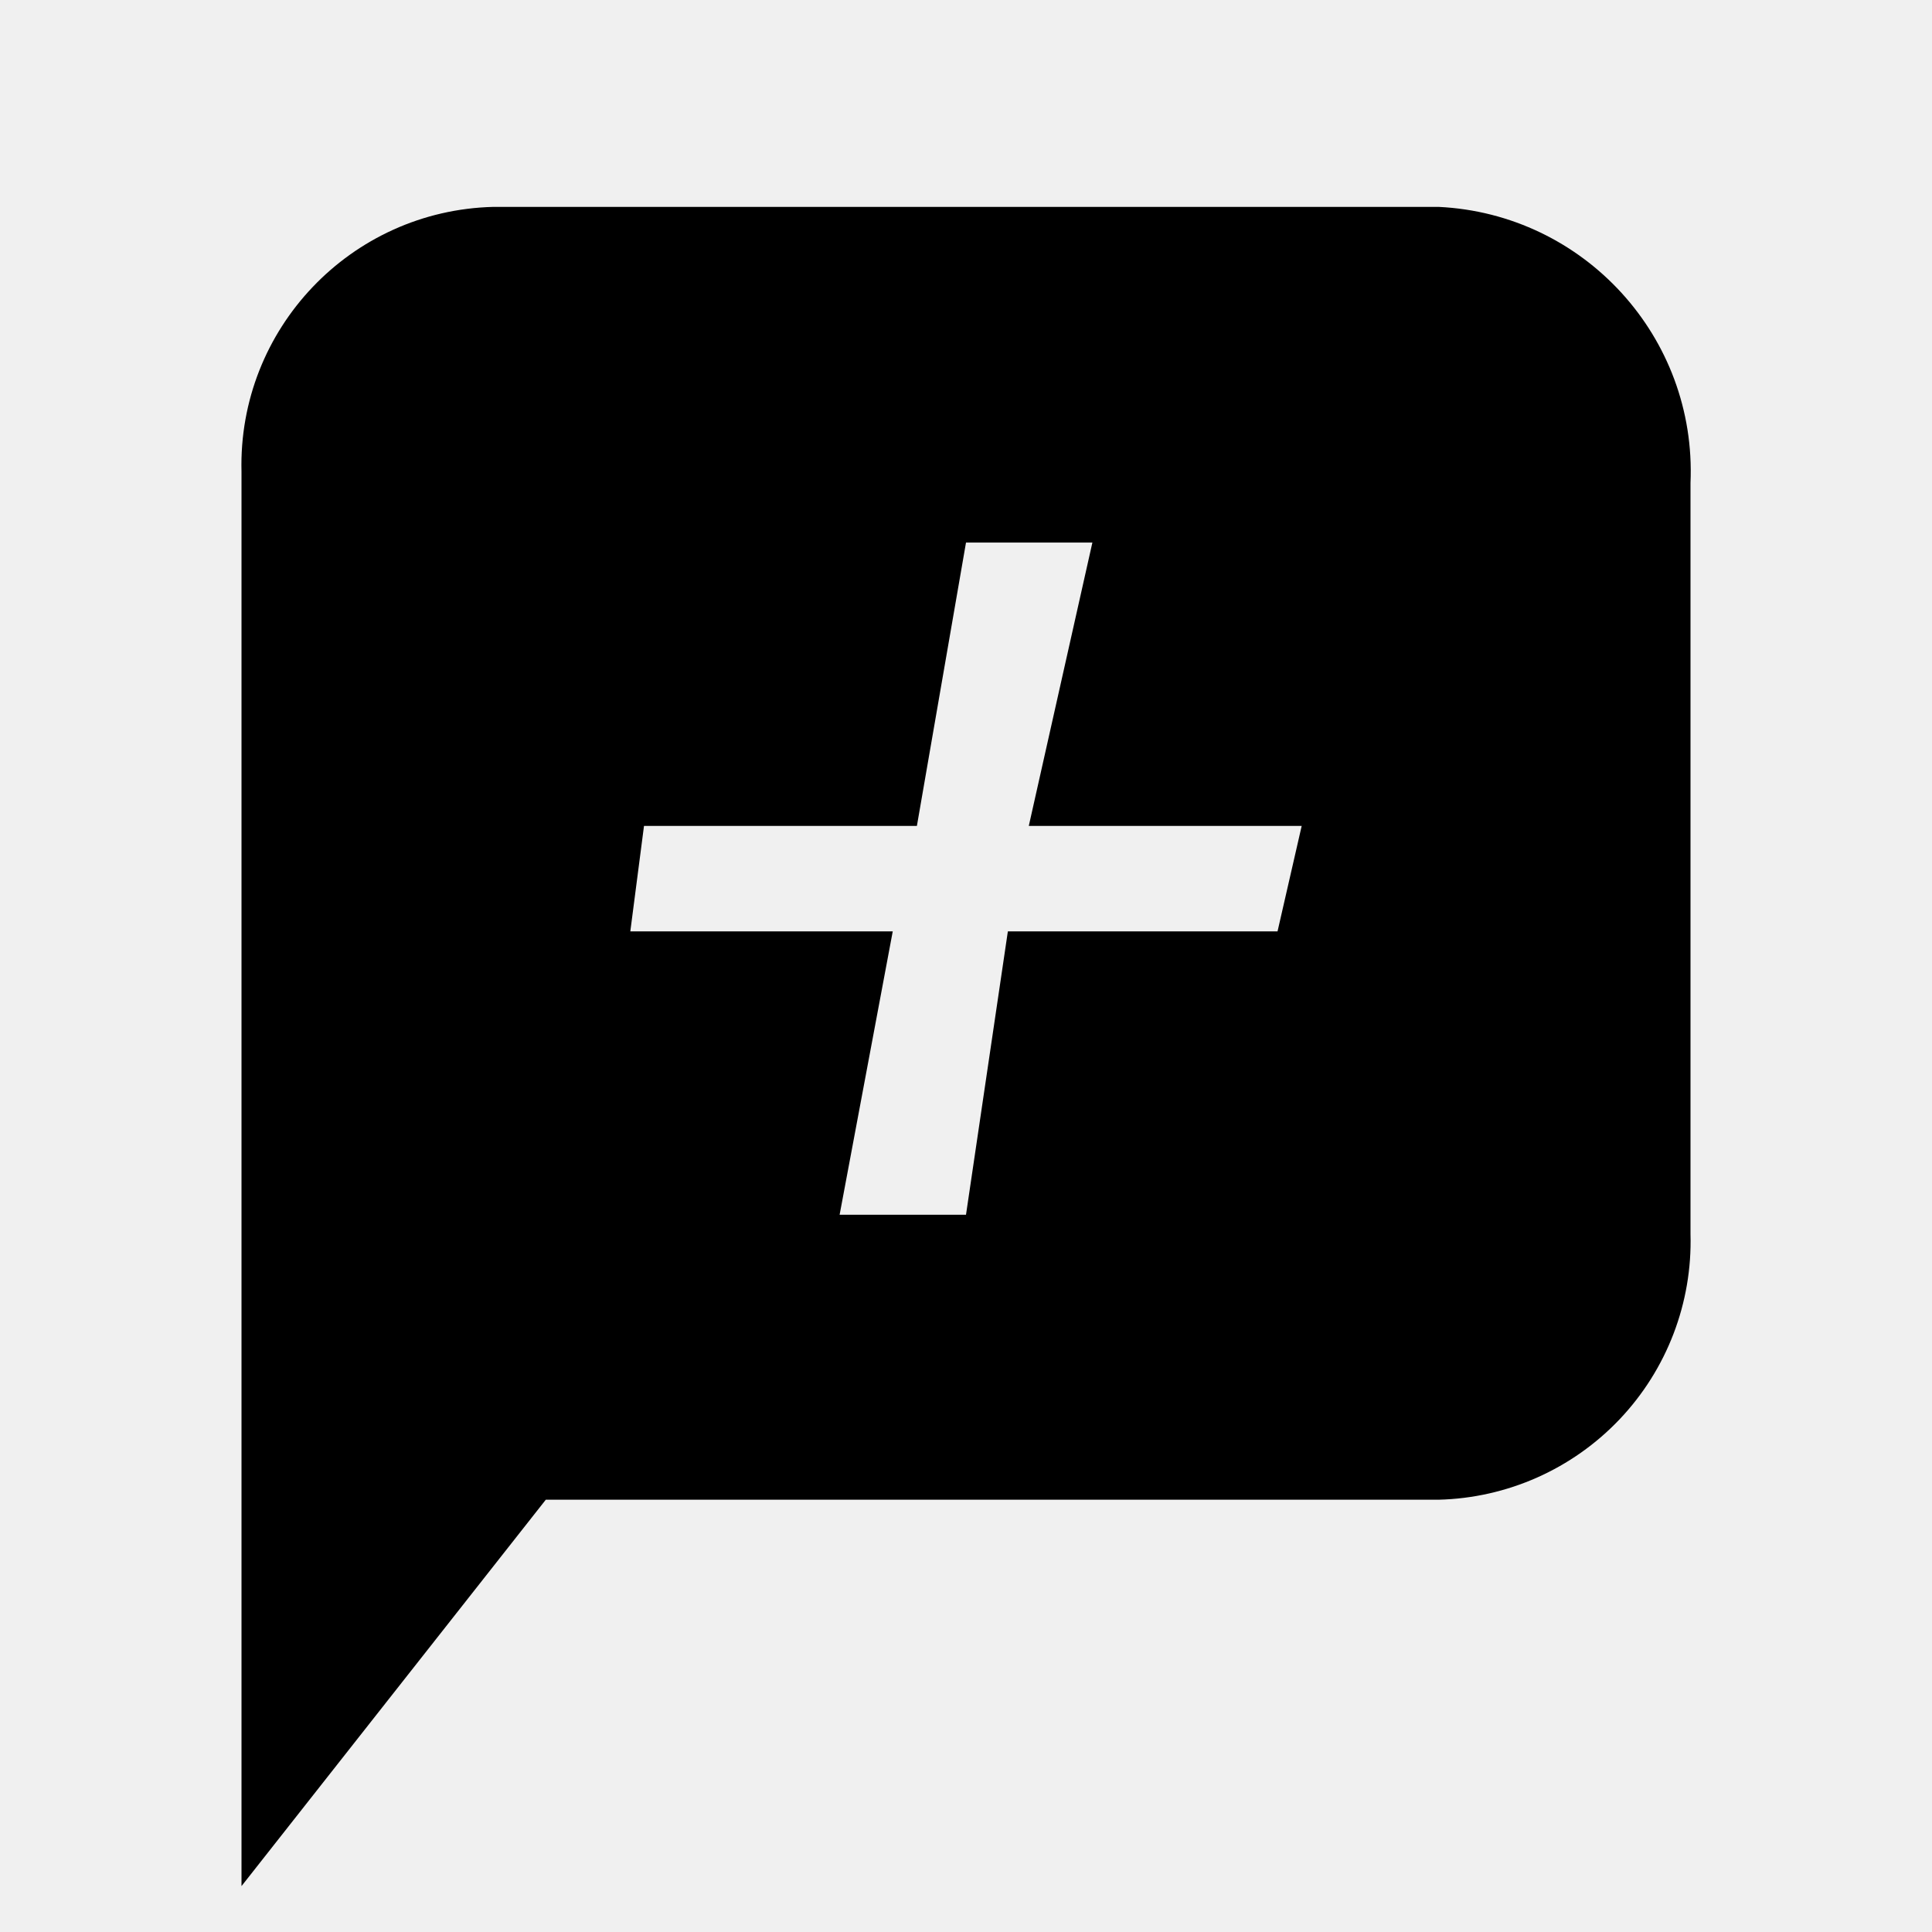
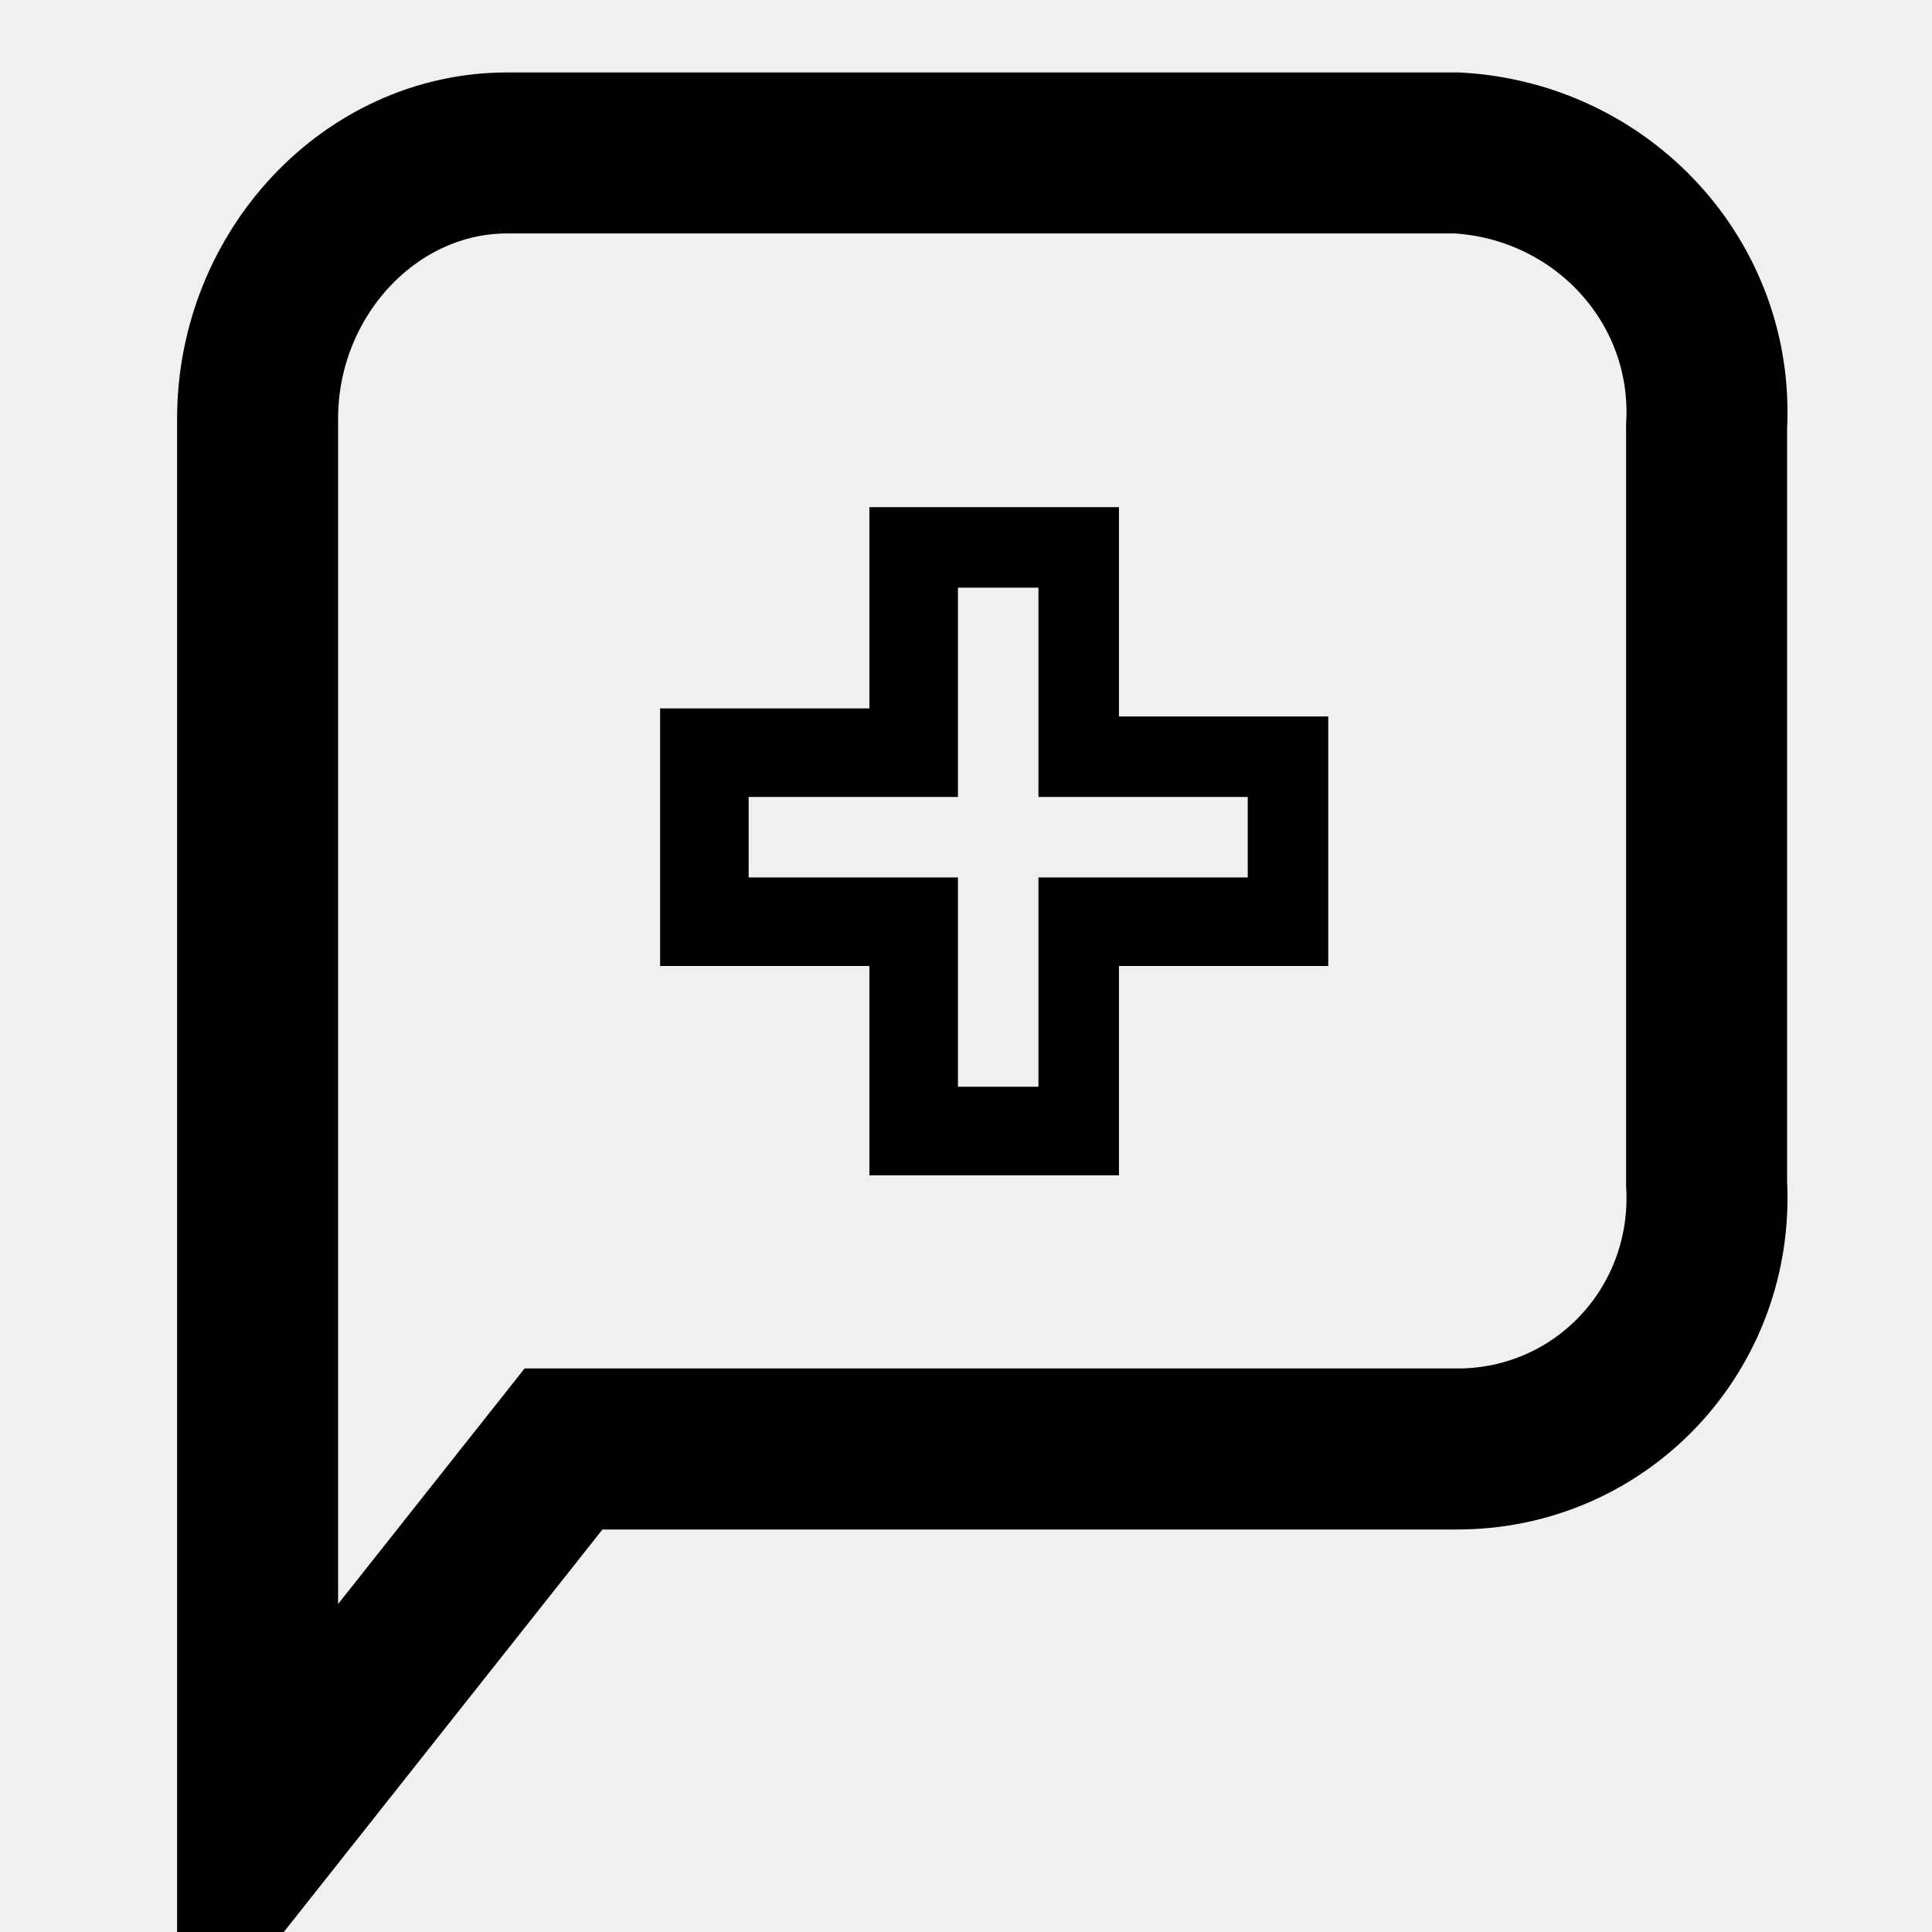
- <svg xmlns="http://www.w3.org/2000/svg" viewBox="0 0 24 24">
-   <g id="Layer_1" data-name="Layer 1">
-     <path d="M17.87,2.57H6.13A3.21,3.21,0,0,0,3,5.86V23.43l3.78-4.8H17.87A3.21,3.21,0,0,0,21,15.33V6A3.29,3.29,0,0,0,17.87,2.57Zm-2,9H12.52L12,15.09H10.43l.66-3.52H7.83L8,10.26h3.39L12,6.74h1.57l-.79,3.52h3.39Z" />
+ <svg xmlns="http://www.w3.org/2000/svg" version="1.1" id="Layer_1" x="0px" y="0px" viewBox="0 0 24 24" style="enable-background:new 0 0 24 24;" xml:space="preserve">
+   <style type="text/css">
+ 	.st0{fill:none;stroke:#000000;stroke-width:2;stroke-miterlimit:10;}
+ 	.st1{fill:#FFFFFF;stroke:#000000;stroke-miterlimit:10;}
+ </style>
+   <g id="Layer_1_1_">
+     <path class="st0" d="M18.1,1.9H6.3c-1.7,0-3.1,1.5-3.1,3.3l0,0v17.6L7,18h11.1c1.8,0,3.2-1.5,3.1-3.3l0,0V5.3   C21.3,3.5,19.9,2,18.1,1.9z" />
  </g>
+   <path class="st1" d="M16.6,9.9" />
+   <path d="M8.2,8.8h2.6V6.3h3.1v2.6h2.6V12h-2.6v2.6h-3.1V12H8.2V8.8 M11.9,10.9v2.6h1v-2.6h2.6v-1h-2.6V7.3h-1v2.6H9.3v1H11.9z" />
</svg>
